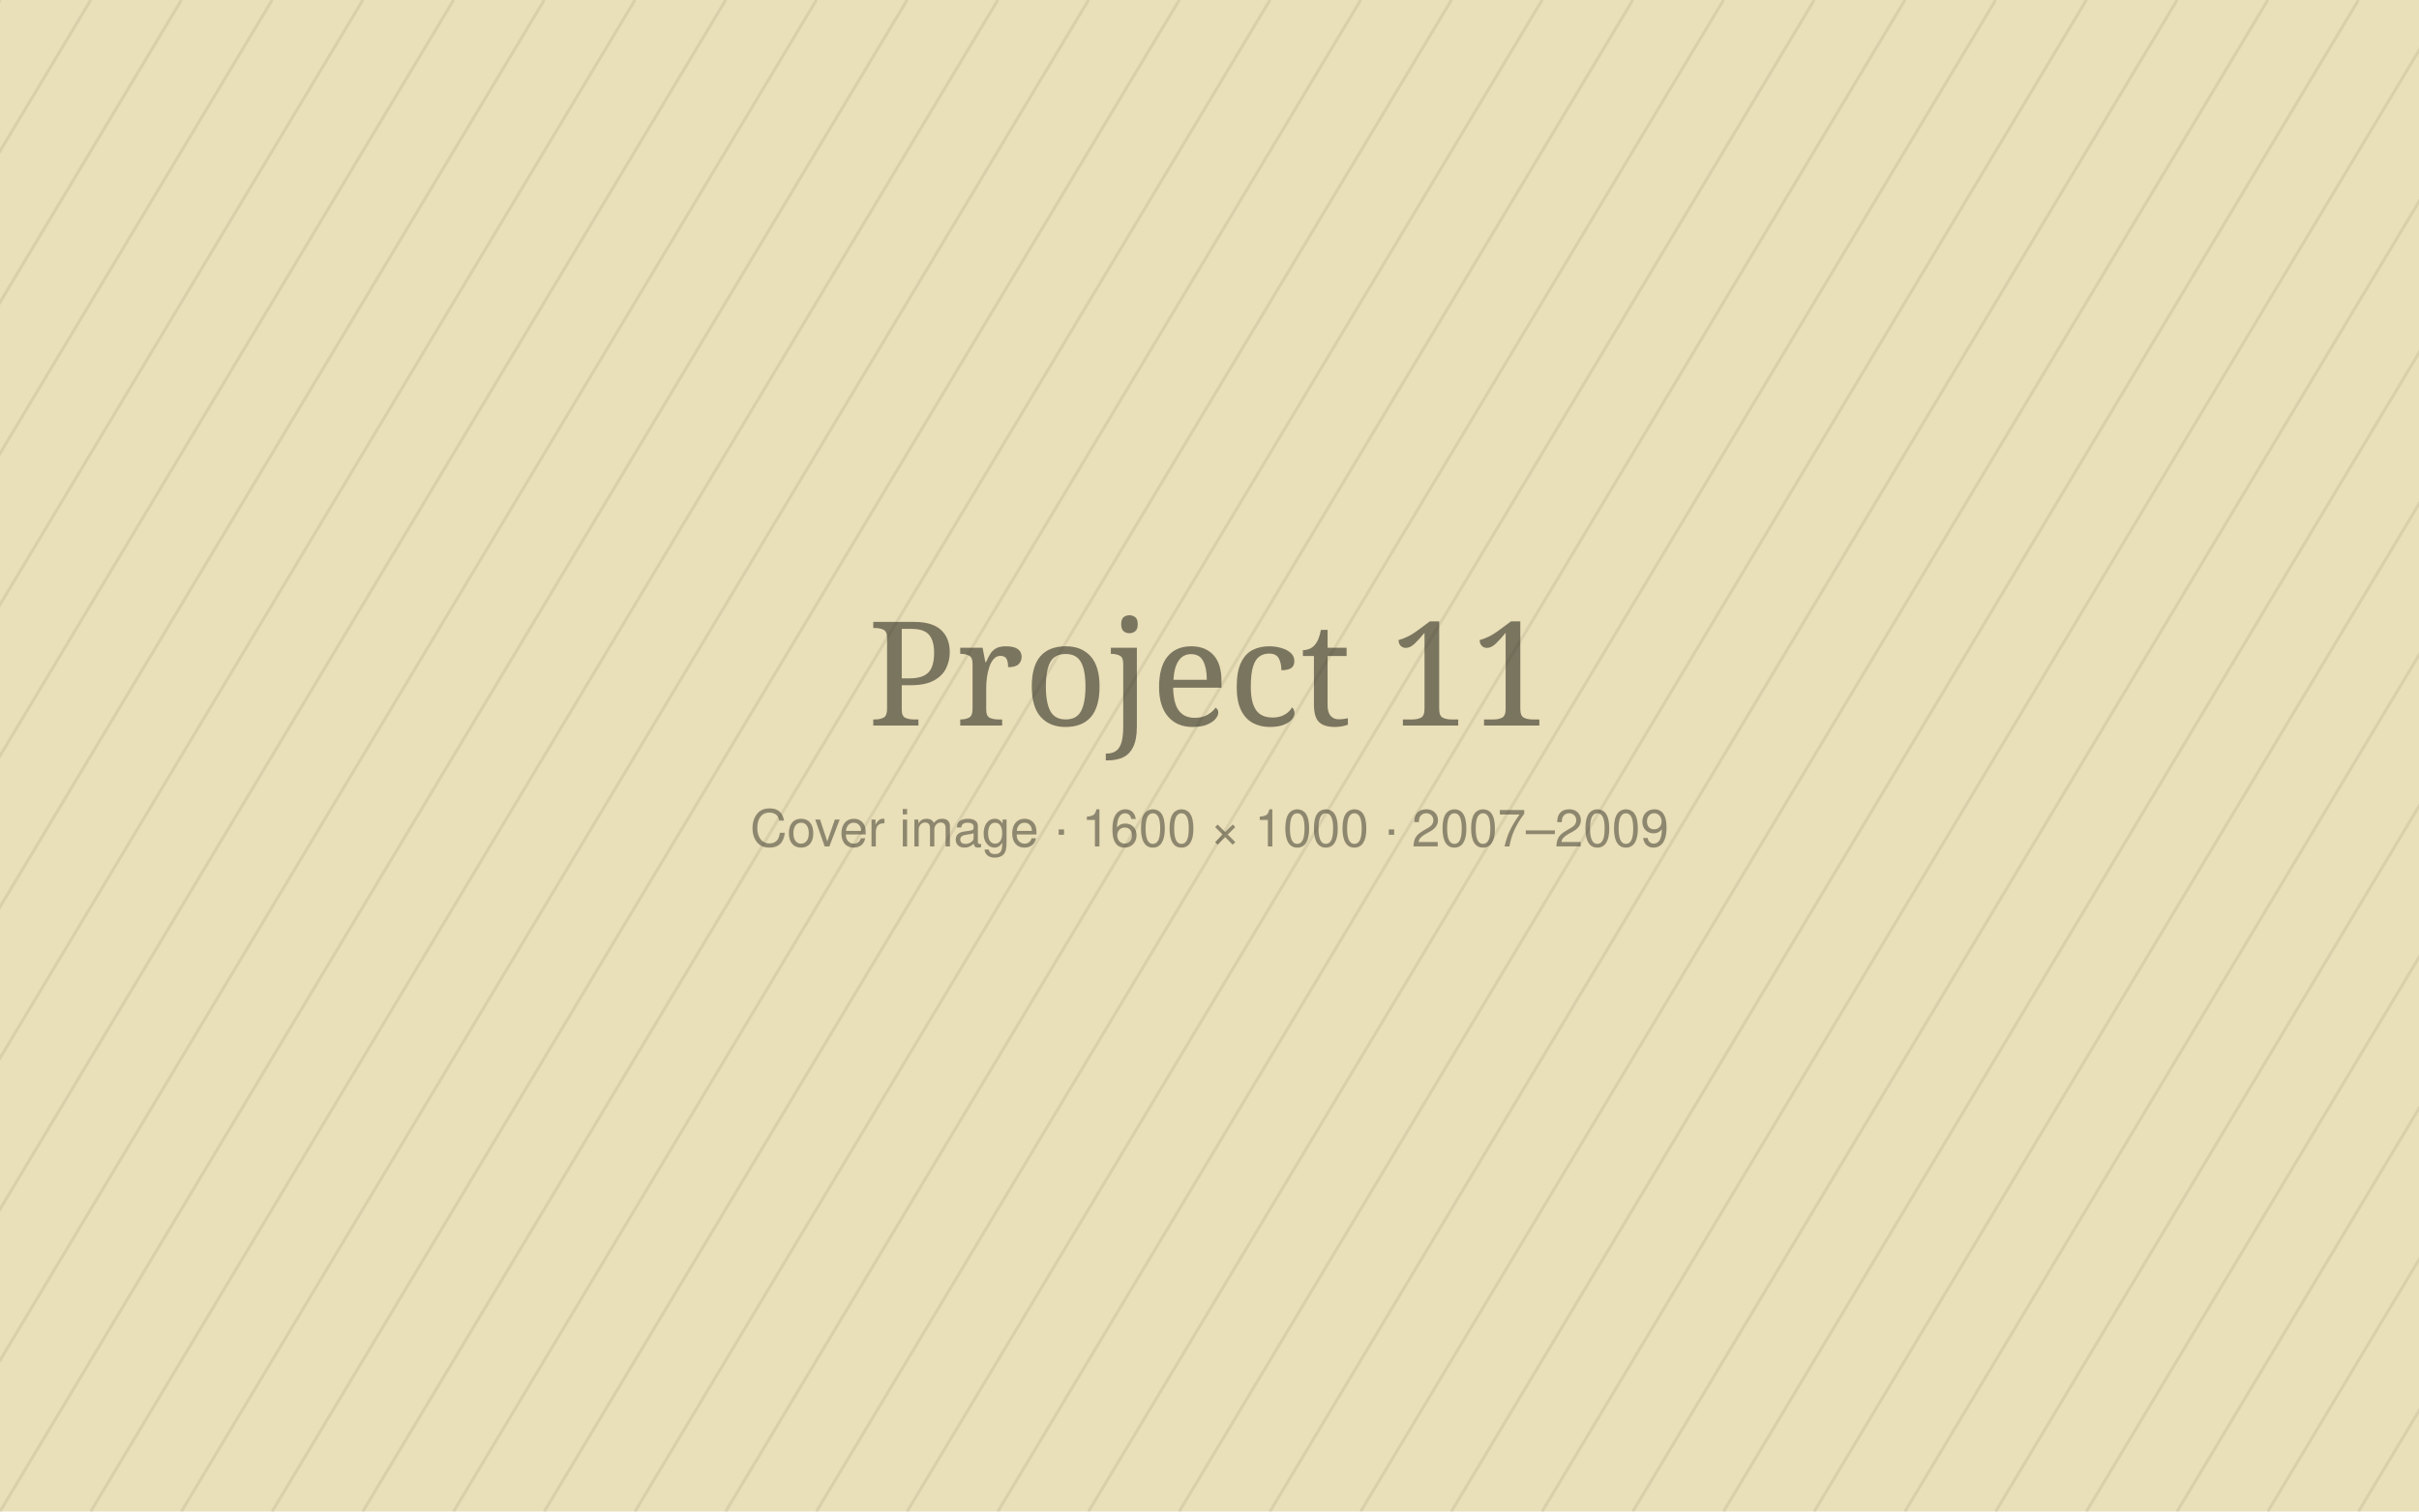
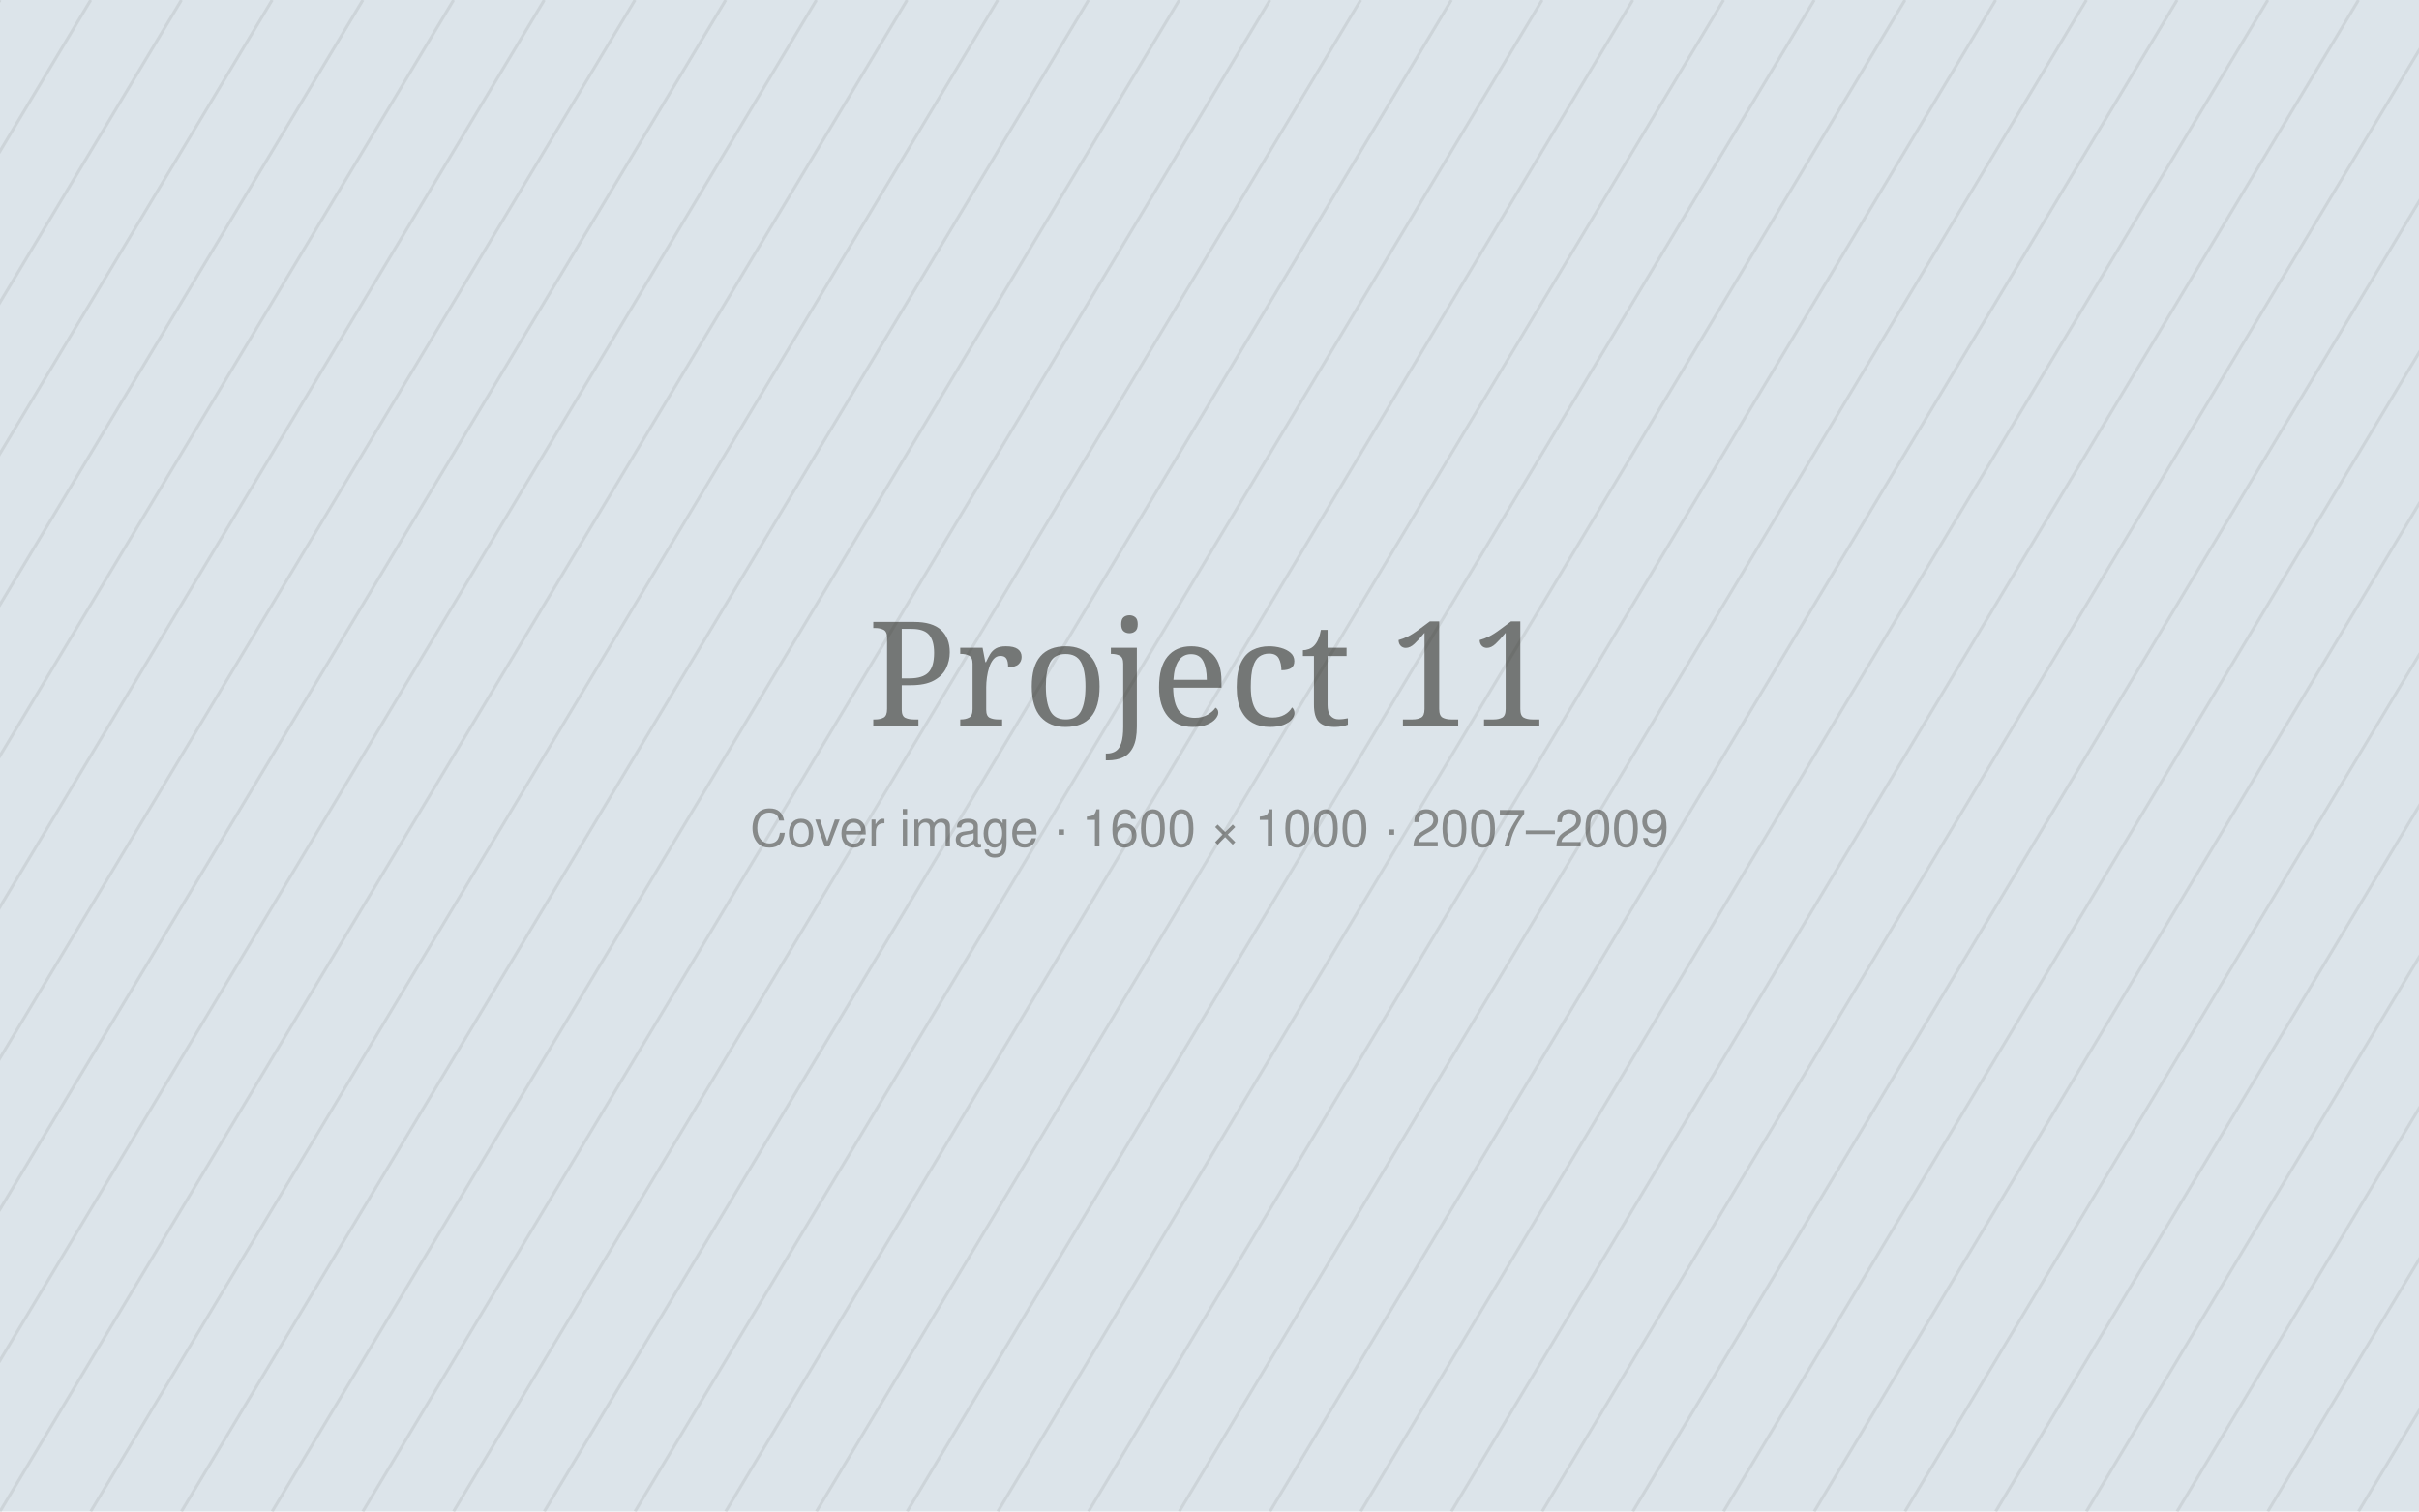
<svg xmlns="http://www.w3.org/2000/svg" viewBox="0 0 1600 1000" width="1600" height="1000">
-   <rect width="1600" height="1000" fill="#E9DFB8" />
+   <rect width="1600" height="1000" fill="#DCE4EA" />
  <g stroke="#1f1d17" stroke-opacity=".08" stroke-width="2">
    <line x1="0" y1="0" x2="-600" y2="1000" />
    <line x1="60" y1="0" x2="-540" y2="1000" />
    <line x1="120" y1="0" x2="-480" y2="1000" />
    <line x1="180" y1="0" x2="-420" y2="1000" />
    <line x1="240" y1="0" x2="-360" y2="1000" />
    <line x1="300" y1="0" x2="-300" y2="1000" />
    <line x1="360" y1="0" x2="-240" y2="1000" />
    <line x1="420" y1="0" x2="-180" y2="1000" />
    <line x1="480" y1="0" x2="-120" y2="1000" />
    <line x1="540" y1="0" x2="-60" y2="1000" />
    <line x1="600" y1="0" x2="0" y2="1000" />
    <line x1="660" y1="0" x2="60" y2="1000" />
    <line x1="720" y1="0" x2="120" y2="1000" />
    <line x1="780" y1="0" x2="180" y2="1000" />
    <line x1="840" y1="0" x2="240" y2="1000" />
    <line x1="900" y1="0" x2="300" y2="1000" />
    <line x1="960" y1="0" x2="360" y2="1000" />
    <line x1="1020" y1="0" x2="420" y2="1000" />
    <line x1="1080" y1="0" x2="480" y2="1000" />
    <line x1="1140" y1="0" x2="540" y2="1000" />
    <line x1="1200" y1="0" x2="600" y2="1000" />
    <line x1="1260" y1="0" x2="660" y2="1000" />
    <line x1="1320" y1="0" x2="720" y2="1000" />
    <line x1="1380" y1="0" x2="780" y2="1000" />
    <line x1="1440" y1="0" x2="840" y2="1000" />
    <line x1="1500" y1="0" x2="900" y2="1000" />
    <line x1="1560" y1="0" x2="960" y2="1000" />
    <line x1="1620" y1="0" x2="1020" y2="1000" />
    <line x1="1680" y1="0" x2="1080" y2="1000" />
    <line x1="1740" y1="0" x2="1140" y2="1000" />
    <line x1="1800" y1="0" x2="1200" y2="1000" />
    <line x1="1860" y1="0" x2="1260" y2="1000" />
    <line x1="1920" y1="0" x2="1320" y2="1000" />
    <line x1="1980" y1="0" x2="1380" y2="1000" />
    <line x1="2040" y1="0" x2="1440" y2="1000" />
    <line x1="2100" y1="0" x2="1500" y2="1000" />
    <line x1="2160" y1="0" x2="1560" y2="1000" />
    <line x1="2220" y1="0" x2="1620" y2="1000" />
    <line x1="2280" y1="0" x2="1680" y2="1000" />
  </g>
  <text x="800" y="480" text-anchor="middle" font-family="Georgia, serif" font-size="96" fill="#1f1d17" fill-opacity=".55">Project 11</text>
  <text x="800" y="560" text-anchor="middle" font-family="Helvetica, Arial, sans-serif" font-size="34" fill="#1f1d17" fill-opacity=".45">Cover image · 1600 × 1000 · 2007–2009</text>
</svg>
